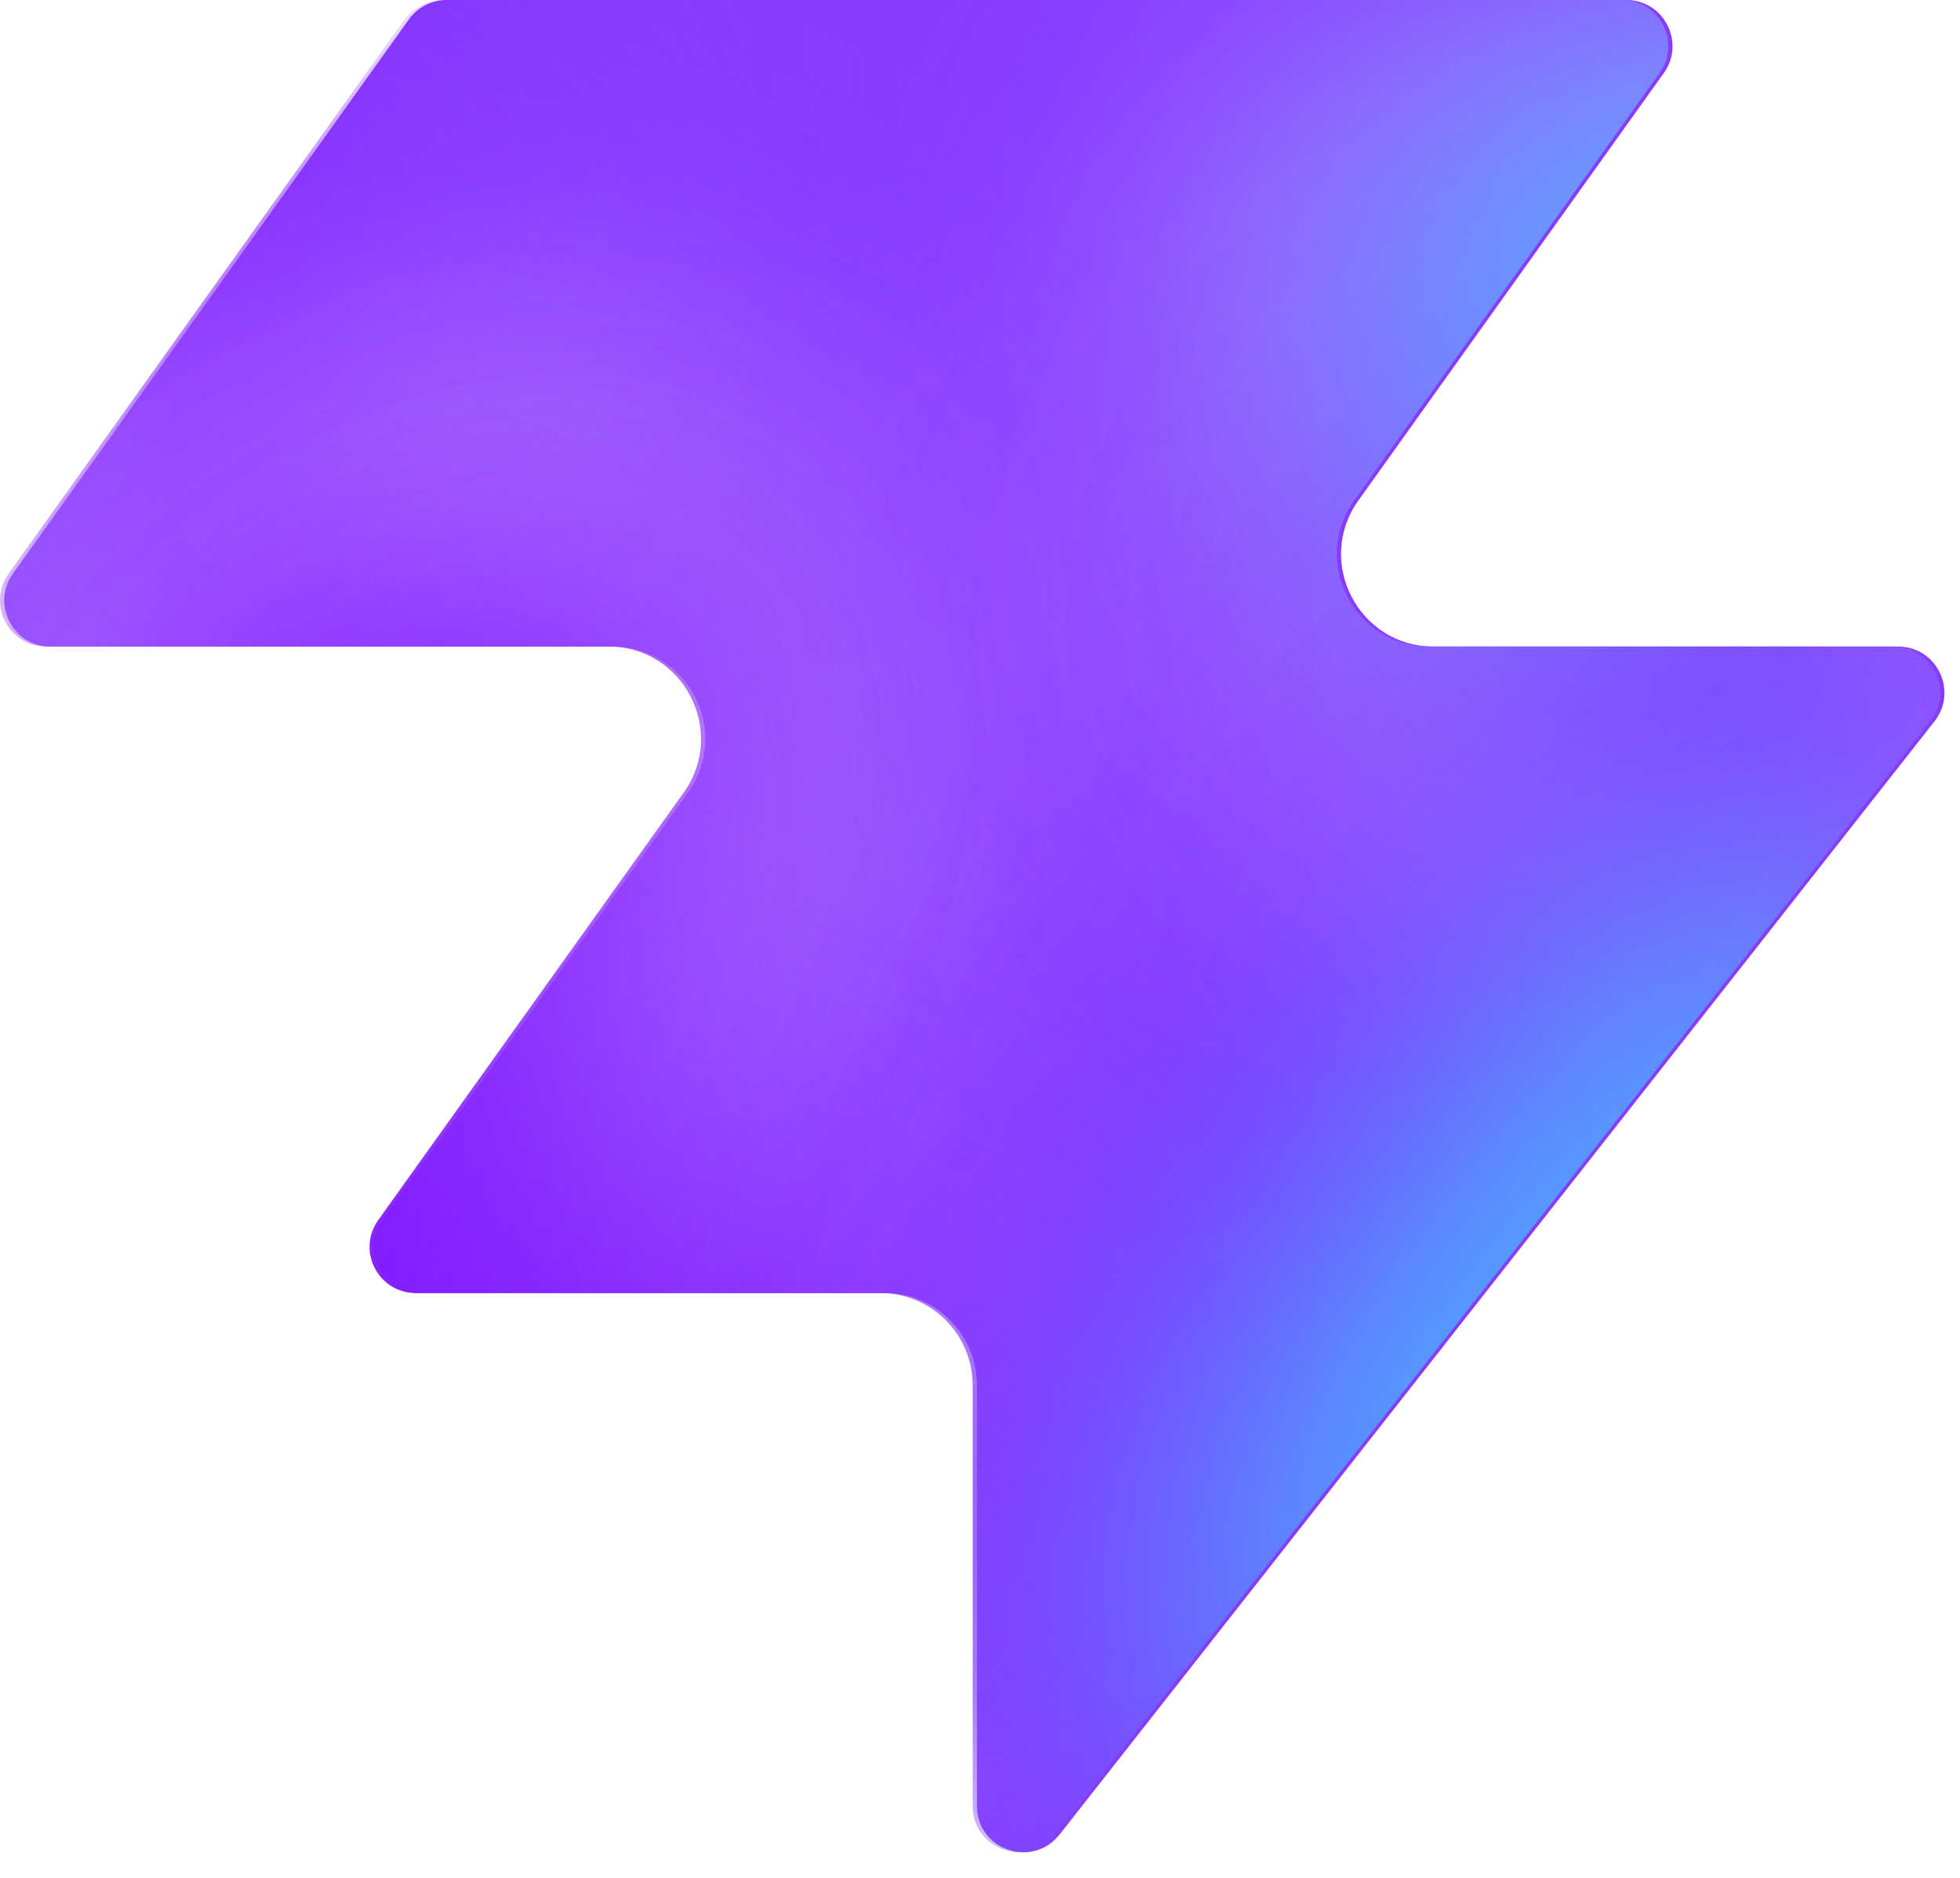
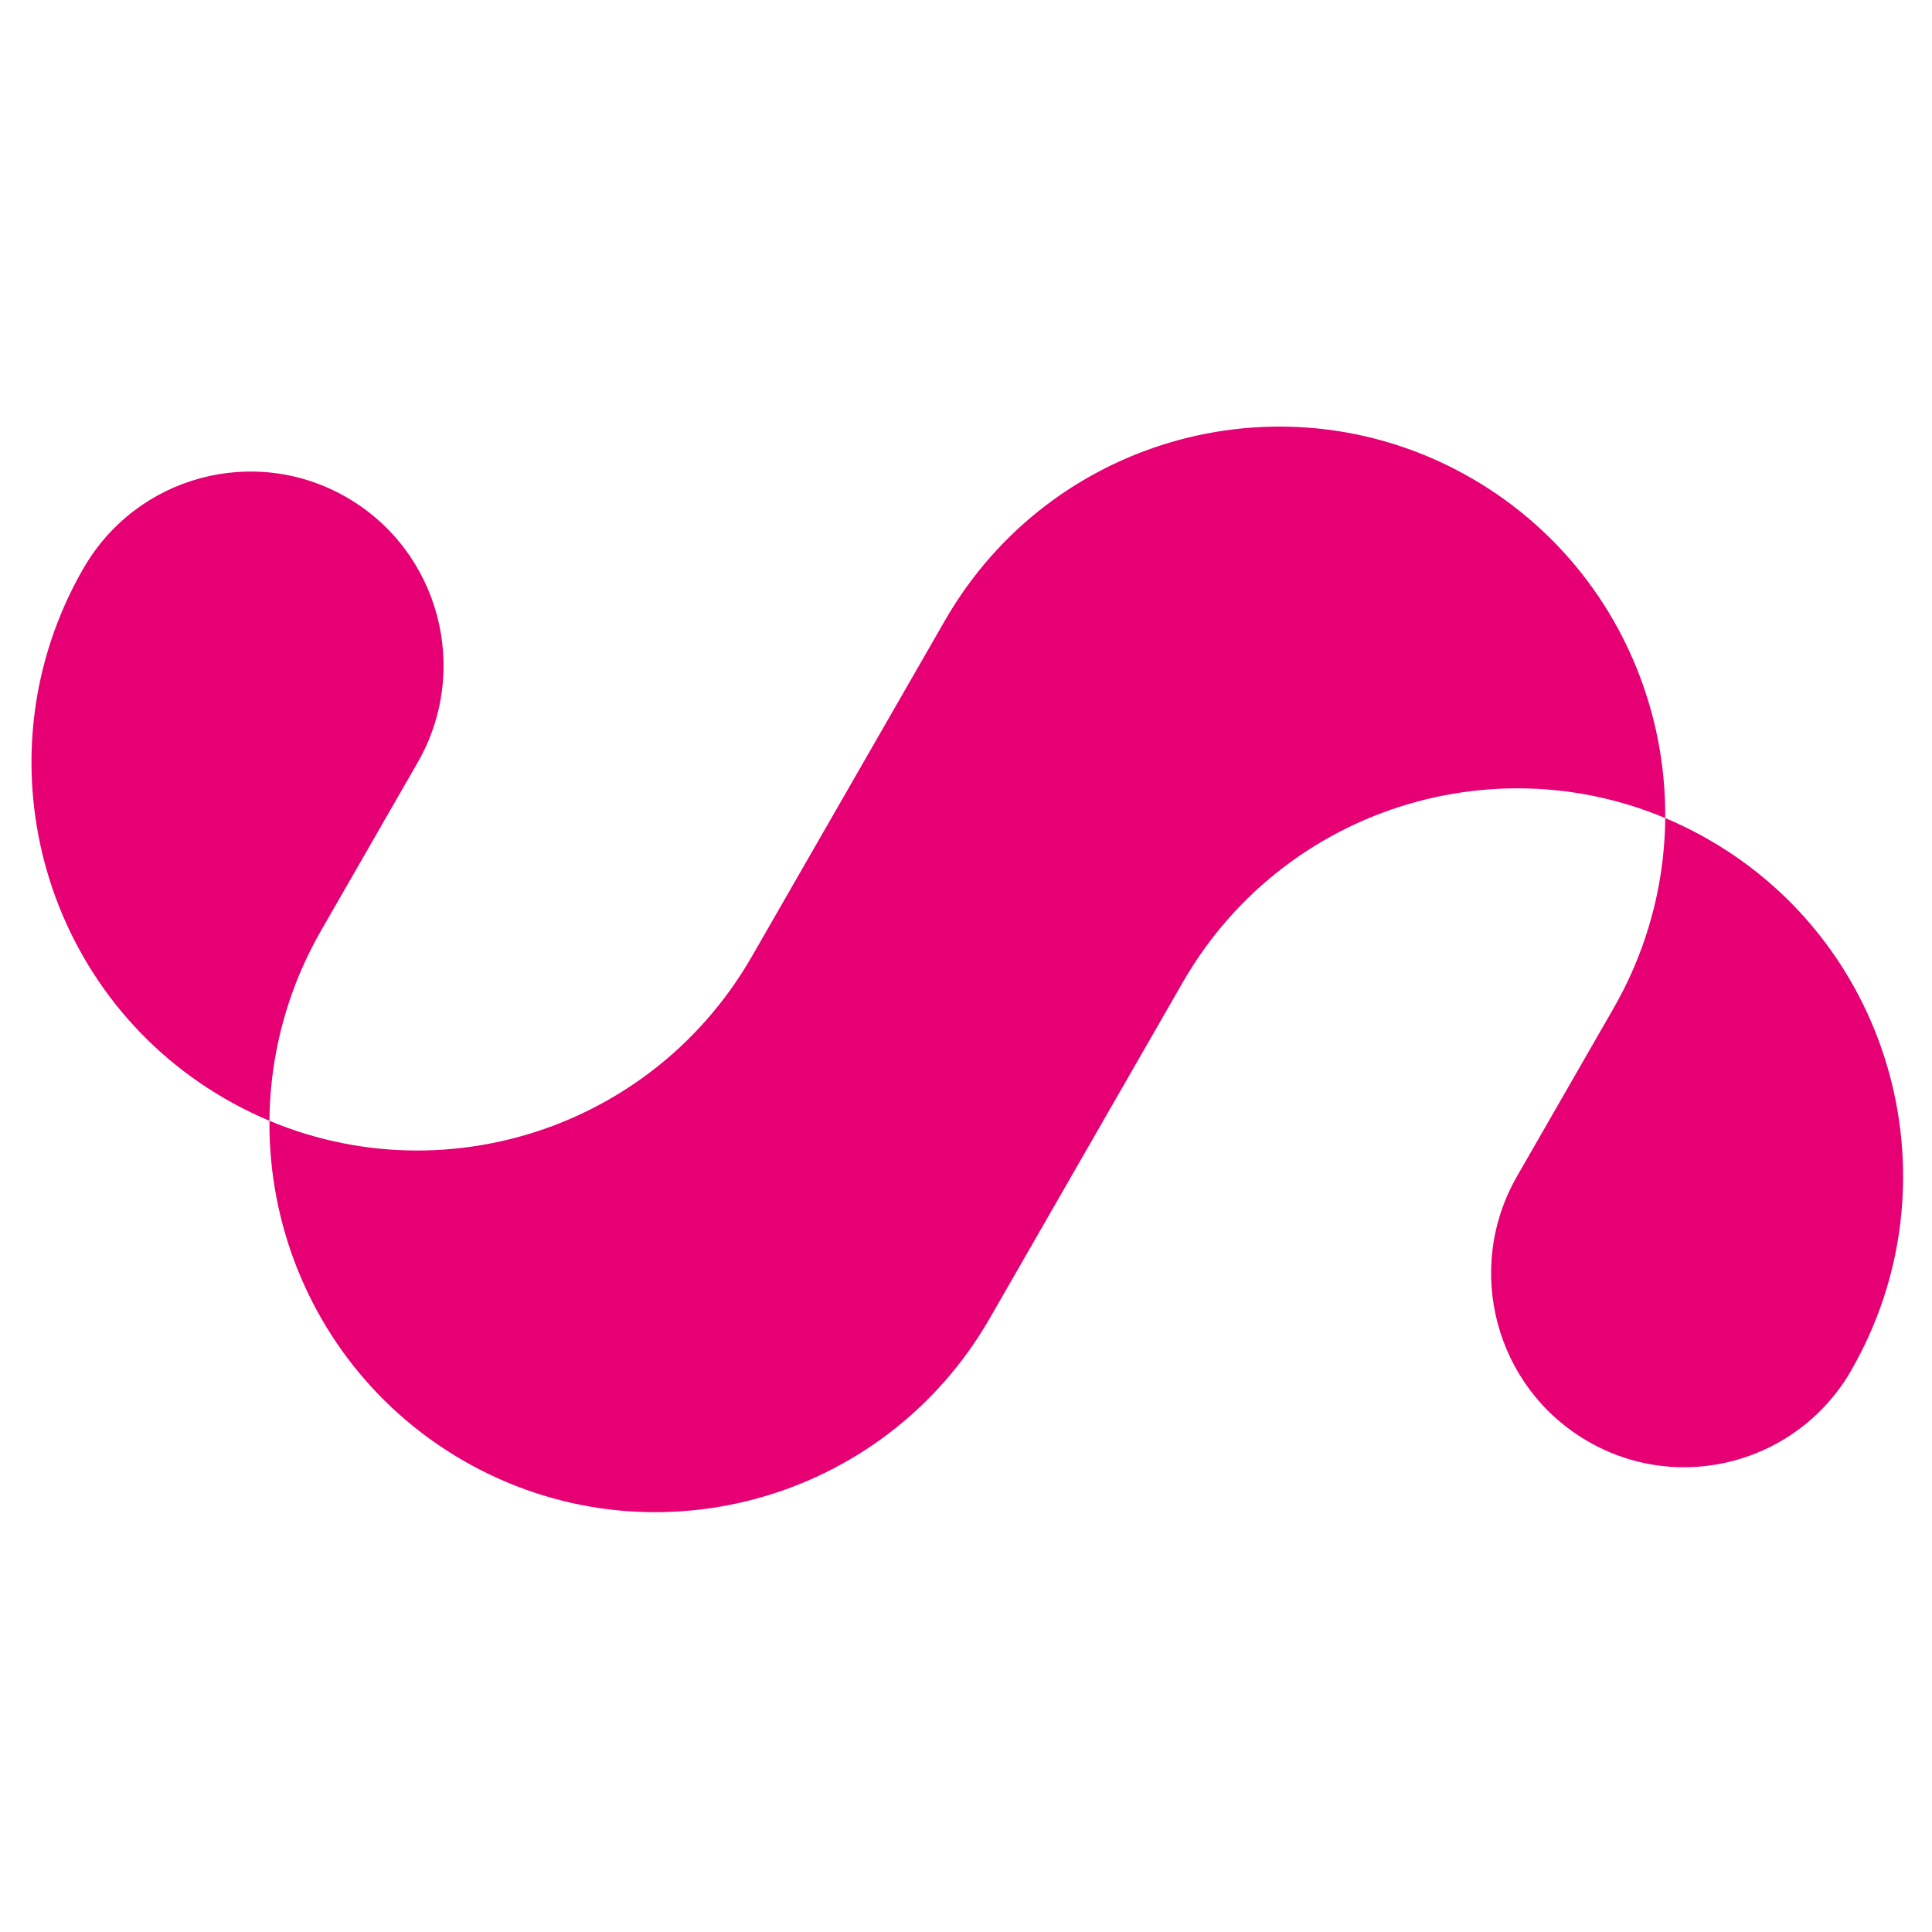
- <svg xmlns="http://www.w3.org/2000/svg" width="48" height="46" fill="none" viewBox="0 0 48 46">
-   <path fill="#863bff" d="M25.946 44.938c-.664.845-2.021.375-2.021-.698V33.937a2.26 2.26 0 0 0-2.262-2.262H10.287c-.92 0-1.456-1.04-.92-1.788l7.48-10.471c1.07-1.497 0-3.578-1.842-3.578H1.237c-.92 0-1.456-1.04-.92-1.788L10.013.474c.214-.297.556-.474.92-.474h28.894c.92 0 1.456 1.04.92 1.788l-7.48 10.471c-1.07 1.498 0 3.579 1.842 3.579h11.377c.943 0 1.473 1.088.89 1.83L25.947 44.94z" style="fill:#863bff;fill:color(display-p3 .525 .23 1);fill-opacity:1" />
-   <mask id="a" width="48" height="46" x="0" y="0" maskUnits="userSpaceOnUse" style="mask-type:alpha">
-     <path fill="#000" d="M25.842 44.938c-.664.844-2.021.375-2.021-.698V33.937a2.26 2.26 0 0 0-2.262-2.262H10.183c-.92 0-1.456-1.04-.92-1.788l7.48-10.471c1.07-1.498 0-3.579-1.842-3.579H1.133c-.92 0-1.456-1.04-.92-1.787L9.91.473c.214-.297.556-.474.92-.474h28.894c.92 0 1.456 1.04.92 1.788l-7.48 10.471c-1.07 1.498 0 3.578 1.842 3.578h11.377c.943 0 1.473 1.088.89 1.832L25.843 44.94z" style="fill:#000;fill-opacity:1" />
-   </mask>
-   <g mask="url(#a)">
-     <g filter="url(#b)">
-       <ellipse cx="5.508" cy="14.704" fill="#ede6ff" rx="5.508" ry="14.704" style="fill:#ede6ff;fill:color(display-p3 .927 .903 1);fill-opacity:1" transform="matrix(.00324 1 1 -.00324 -4.47 31.516)" />
-     </g>
-     <g filter="url(#c)">
-       <ellipse cx="10.399" cy="29.851" fill="#ede6ff" rx="10.399" ry="29.851" style="fill:#ede6ff;fill:color(display-p3 .927 .903 1);fill-opacity:1" transform="matrix(.00324 1 1 -.00324 -39.328 7.883)" />
-     </g>
-     <g filter="url(#d)">
-       <ellipse cx="5.508" cy="30.487" fill="#7e14ff" rx="5.508" ry="30.487" style="fill:#7e14ff;fill:color(display-p3 .492 .077 1);fill-opacity:1" transform="rotate(89.814 -25.913 -14.639)scale(1 -1)" />
-     </g>
-     <g filter="url(#e)">
-       <ellipse cx="5.508" cy="30.599" fill="#7e14ff" rx="5.508" ry="30.599" style="fill:#7e14ff;fill:color(display-p3 .492 .077 1);fill-opacity:1" transform="rotate(89.814 -32.644 -3.334)scale(1 -1)" />
-     </g>
-     <g filter="url(#f)">
-       <ellipse cx="5.508" cy="30.599" fill="#7e14ff" rx="5.508" ry="30.599" style="fill:#7e14ff;fill:color(display-p3 .492 .077 1);fill-opacity:1" transform="matrix(.00324 1 1 -.00324 -34.34 30.47)" />
-     </g>
-     <g filter="url(#g)">
-       <ellipse cx="14.072" cy="22.078" fill="#ede6ff" rx="14.072" ry="22.078" style="fill:#ede6ff;fill:color(display-p3 .927 .903 1);fill-opacity:1" transform="rotate(93.35 24.506 48.493)scale(-1 1)" />
-     </g>
-     <g filter="url(#h)">
-       <ellipse cx="3.47" cy="21.501" fill="#7e14ff" rx="3.47" ry="21.501" style="fill:#7e14ff;fill:color(display-p3 .492 .077 1);fill-opacity:1" transform="rotate(89.009 28.708 47.59)scale(-1 1)" />
-     </g>
-     <g filter="url(#i)">
-       <ellipse cx="3.47" cy="21.501" fill="#7e14ff" rx="3.47" ry="21.501" style="fill:#7e14ff;fill:color(display-p3 .492 .077 1);fill-opacity:1" transform="rotate(89.009 28.708 47.59)scale(-1 1)" />
-     </g>
-     <g filter="url(#j)">
-       <ellipse cx=".387" cy="8.972" fill="#7e14ff" rx="4.407" ry="29.108" style="fill:#7e14ff;fill:color(display-p3 .492 .077 1);fill-opacity:1" transform="rotate(39.51 .387 8.972)" />
-     </g>
-     <g filter="url(#k)">
-       <ellipse cx="47.523" cy="-6.092" fill="#7e14ff" rx="4.407" ry="29.108" style="fill:#7e14ff;fill:color(display-p3 .492 .077 1);fill-opacity:1" transform="rotate(37.892 47.523 -6.092)" />
-     </g>
-     <g filter="url(#l)">
-       <ellipse cx="41.412" cy="6.333" fill="#47bfff" rx="5.971" ry="9.665" style="fill:#47bfff;fill:color(display-p3 .28 .748 1);fill-opacity:1" transform="rotate(37.892 41.412 6.333)" />
-     </g>
-     <g filter="url(#m)">
-       <ellipse cx="-1.879" cy="38.332" fill="#7e14ff" rx="4.407" ry="29.108" style="fill:#7e14ff;fill:color(display-p3 .492 .077 1);fill-opacity:1" transform="rotate(37.892 -1.88 38.332)" />
-     </g>
-     <g filter="url(#n)">
-       <ellipse cx="-1.879" cy="38.332" fill="#7e14ff" rx="4.407" ry="29.108" style="fill:#7e14ff;fill:color(display-p3 .492 .077 1);fill-opacity:1" transform="rotate(37.892 -1.88 38.332)" />
-     </g>
-     <g filter="url(#o)">
-       <ellipse cx="35.651" cy="29.907" fill="#7e14ff" rx="4.407" ry="29.108" style="fill:#7e14ff;fill:color(display-p3 .492 .077 1);fill-opacity:1" transform="rotate(37.892 35.651 29.907)" />
-     </g>
-     <g filter="url(#p)">
-       <ellipse cx="38.418" cy="32.4" fill="#47bfff" rx="5.971" ry="15.297" style="fill:#47bfff;fill:color(display-p3 .28 .748 1);fill-opacity:1" transform="rotate(37.892 38.418 32.4)" />
-     </g>
-   </g>
-   <defs>
-     <filter id="b" width="60.045" height="41.654" x="-19.77" y="16.149" color-interpolation-filters="sRGB" filterUnits="userSpaceOnUse">
-       <feFlood flood-opacity="0" result="BackgroundImageFix" />
-       <feBlend in="SourceGraphic" in2="BackgroundImageFix" result="shape" />
-       <feGaussianBlur result="effect1_foregroundBlur_2002_17158" stdDeviation="7.659" />
-     </filter>
-     <filter id="c" width="90.34" height="51.437" x="-54.613" y="-7.533" color-interpolation-filters="sRGB" filterUnits="userSpaceOnUse">
-       <feFlood flood-opacity="0" result="BackgroundImageFix" />
-       <feBlend in="SourceGraphic" in2="BackgroundImageFix" result="shape" />
-       <feGaussianBlur result="effect1_foregroundBlur_2002_17158" stdDeviation="7.659" />
-     </filter>
-     <filter id="d" width="79.355" height="29.4" x="-49.64" y="2.03" color-interpolation-filters="sRGB" filterUnits="userSpaceOnUse">
-       <feFlood flood-opacity="0" result="BackgroundImageFix" />
-       <feBlend in="SourceGraphic" in2="BackgroundImageFix" result="shape" />
-       <feGaussianBlur result="effect1_foregroundBlur_2002_17158" stdDeviation="4.596" />
-     </filter>
-     <filter id="e" width="79.579" height="29.4" x="-45.045" y="20.029" color-interpolation-filters="sRGB" filterUnits="userSpaceOnUse">
-       <feFlood flood-opacity="0" result="BackgroundImageFix" />
-       <feBlend in="SourceGraphic" in2="BackgroundImageFix" result="shape" />
-       <feGaussianBlur result="effect1_foregroundBlur_2002_17158" stdDeviation="4.596" />
-     </filter>
-     <filter id="f" width="79.579" height="29.4" x="-43.513" y="21.178" color-interpolation-filters="sRGB" filterUnits="userSpaceOnUse">
-       <feFlood flood-opacity="0" result="BackgroundImageFix" />
-       <feBlend in="SourceGraphic" in2="BackgroundImageFix" result="shape" />
-       <feGaussianBlur result="effect1_foregroundBlur_2002_17158" stdDeviation="4.596" />
-     </filter>
-     <filter id="g" width="74.749" height="58.852" x="15.756" y="-17.901" color-interpolation-filters="sRGB" filterUnits="userSpaceOnUse">
-       <feFlood flood-opacity="0" result="BackgroundImageFix" />
-       <feBlend in="SourceGraphic" in2="BackgroundImageFix" result="shape" />
-       <feGaussianBlur result="effect1_foregroundBlur_2002_17158" stdDeviation="7.659" />
-     </filter>
-     <filter id="h" width="61.377" height="25.362" x="23.548" y="2.284" color-interpolation-filters="sRGB" filterUnits="userSpaceOnUse">
-       <feFlood flood-opacity="0" result="BackgroundImageFix" />
-       <feBlend in="SourceGraphic" in2="BackgroundImageFix" result="shape" />
-       <feGaussianBlur result="effect1_foregroundBlur_2002_17158" stdDeviation="4.596" />
-     </filter>
-     <filter id="i" width="61.377" height="25.362" x="23.548" y="2.284" color-interpolation-filters="sRGB" filterUnits="userSpaceOnUse">
-       <feFlood flood-opacity="0" result="BackgroundImageFix" />
-       <feBlend in="SourceGraphic" in2="BackgroundImageFix" result="shape" />
-       <feGaussianBlur result="effect1_foregroundBlur_2002_17158" stdDeviation="4.596" />
-     </filter>
-     <filter id="j" width="56.045" height="63.649" x="-27.636" y="-22.853" color-interpolation-filters="sRGB" filterUnits="userSpaceOnUse">
-       <feFlood flood-opacity="0" result="BackgroundImageFix" />
-       <feBlend in="SourceGraphic" in2="BackgroundImageFix" result="shape" />
-       <feGaussianBlur result="effect1_foregroundBlur_2002_17158" stdDeviation="4.596" />
-     </filter>
-     <filter id="k" width="54.814" height="64.646" x="20.116" y="-38.415" color-interpolation-filters="sRGB" filterUnits="userSpaceOnUse">
-       <feFlood flood-opacity="0" result="BackgroundImageFix" />
-       <feBlend in="SourceGraphic" in2="BackgroundImageFix" result="shape" />
-       <feGaussianBlur result="effect1_foregroundBlur_2002_17158" stdDeviation="4.596" />
-     </filter>
-     <filter id="l" width="33.541" height="35.313" x="24.641" y="-11.323" color-interpolation-filters="sRGB" filterUnits="userSpaceOnUse">
-       <feFlood flood-opacity="0" result="BackgroundImageFix" />
-       <feBlend in="SourceGraphic" in2="BackgroundImageFix" result="shape" />
-       <feGaussianBlur result="effect1_foregroundBlur_2002_17158" stdDeviation="4.596" />
-     </filter>
-     <filter id="m" width="54.814" height="64.646" x="-29.286" y="6.009" color-interpolation-filters="sRGB" filterUnits="userSpaceOnUse">
-       <feFlood flood-opacity="0" result="BackgroundImageFix" />
-       <feBlend in="SourceGraphic" in2="BackgroundImageFix" result="shape" />
-       <feGaussianBlur result="effect1_foregroundBlur_2002_17158" stdDeviation="4.596" />
-     </filter>
-     <filter id="n" width="54.814" height="64.646" x="-29.286" y="6.009" color-interpolation-filters="sRGB" filterUnits="userSpaceOnUse">
-       <feFlood flood-opacity="0" result="BackgroundImageFix" />
-       <feBlend in="SourceGraphic" in2="BackgroundImageFix" result="shape" />
-       <feGaussianBlur result="effect1_foregroundBlur_2002_17158" stdDeviation="4.596" />
-     </filter>
-     <filter id="o" width="54.814" height="64.646" x="8.244" y="-2.416" color-interpolation-filters="sRGB" filterUnits="userSpaceOnUse">
-       <feFlood flood-opacity="0" result="BackgroundImageFix" />
-       <feBlend in="SourceGraphic" in2="BackgroundImageFix" result="shape" />
-       <feGaussianBlur result="effect1_foregroundBlur_2002_17158" stdDeviation="4.596" />
-     </filter>
-     <filter id="p" width="39.409" height="43.623" x="18.713" y="10.588" color-interpolation-filters="sRGB" filterUnits="userSpaceOnUse">
-       <feFlood flood-opacity="0" result="BackgroundImageFix" />
-       <feBlend in="SourceGraphic" in2="BackgroundImageFix" result="shape" />
-       <feGaussianBlur result="effect1_foregroundBlur_2002_17158" stdDeviation="4.596" />
-     </filter>
-   </defs>
+ <svg xmlns="http://www.w3.org/2000/svg" viewBox="0 0 96 96" fill="none">
+   <path d="M 91.992 68.086 L 91.992 68.082 C 97.289 58.863 94.145 47.078 84.973 41.758 C 75.801 36.434 64.07 39.594 58.773 48.809 L 49.184 65.5 C 43.887 74.719 32.156 77.875 22.984 72.555 C 13.809 67.23 10.664 55.445 15.961 46.227 L 20.754 37.887 C 23.402 33.277 21.832 27.387 17.242 24.723 C 12.656 22.062 6.789 23.641 4.141 28.25 L 4.137 28.254 C -1.16 37.473 1.984 49.262 11.16 54.582 C 20.332 59.906 32.062 56.746 37.359 47.527 L 46.949 30.84 C 52.246 21.617 63.977 18.461 73.152 23.781 C 82.324 29.105 85.469 40.891 80.172 50.109 L 75.379 58.449 C 72.73 63.059 74.301 68.953 78.891 71.613 C 83.477 74.277 89.344 72.695 91.992 68.086 Z" fill="#E70074" />
</svg>
